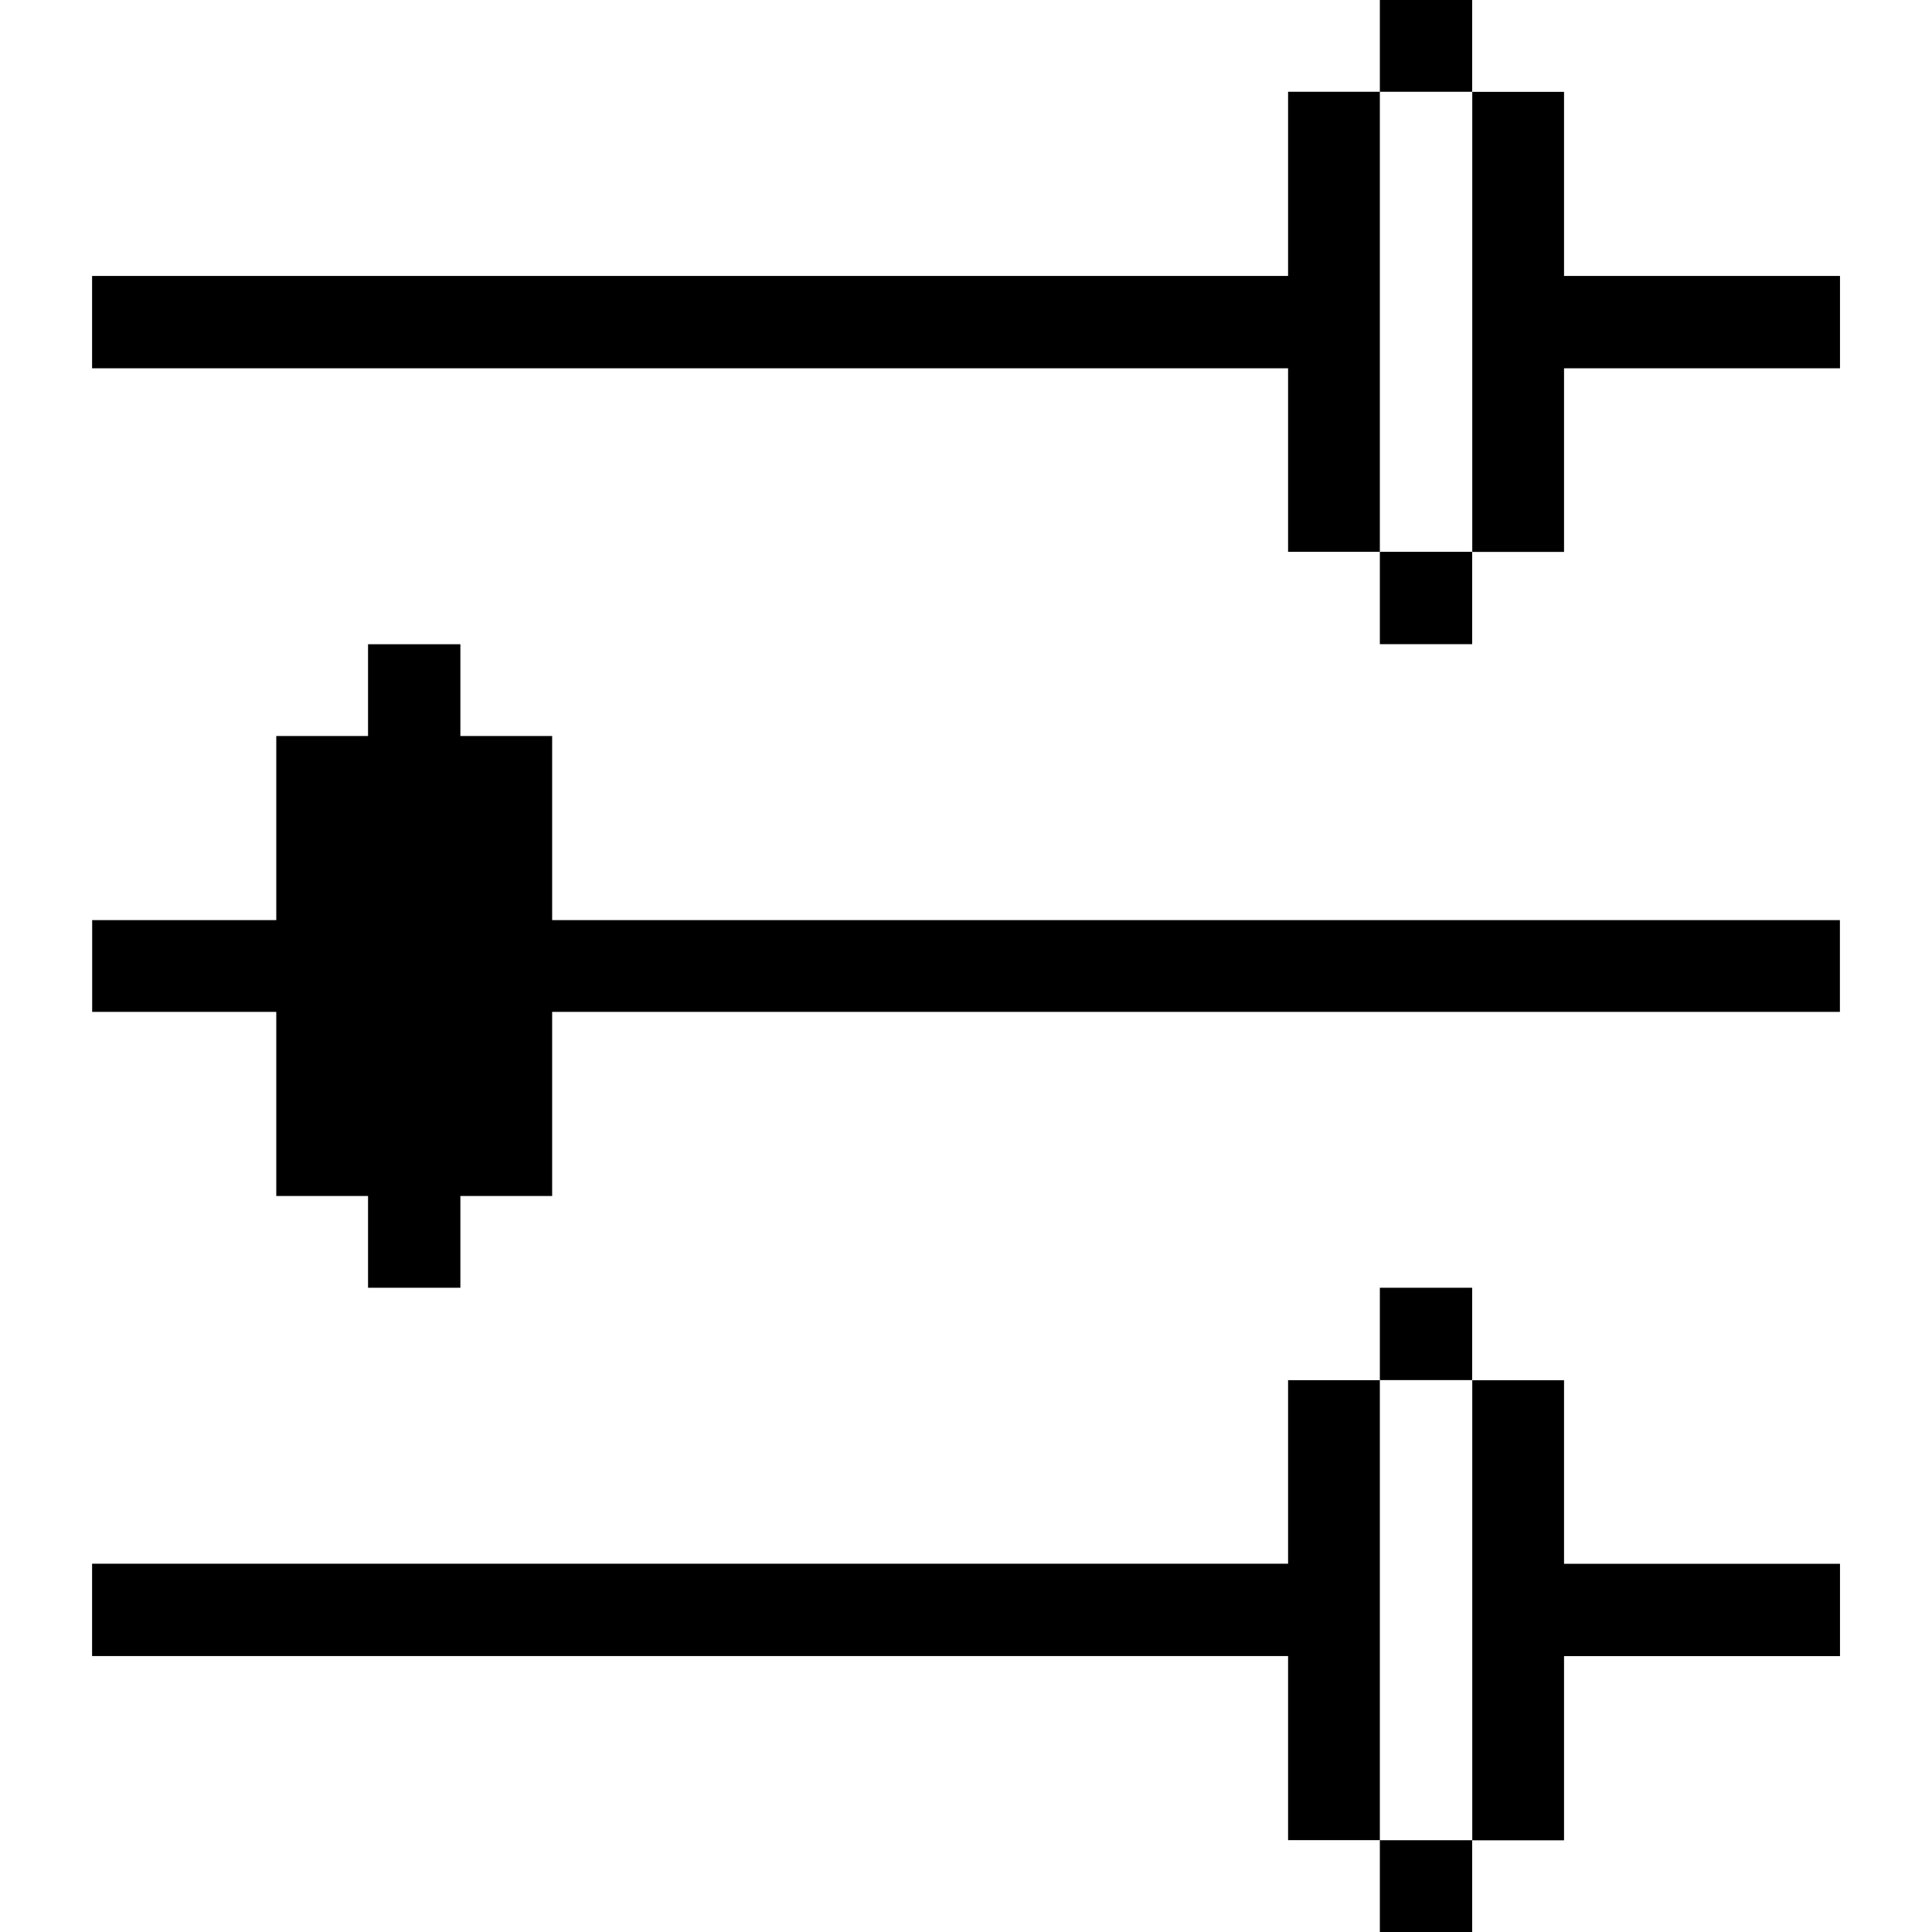
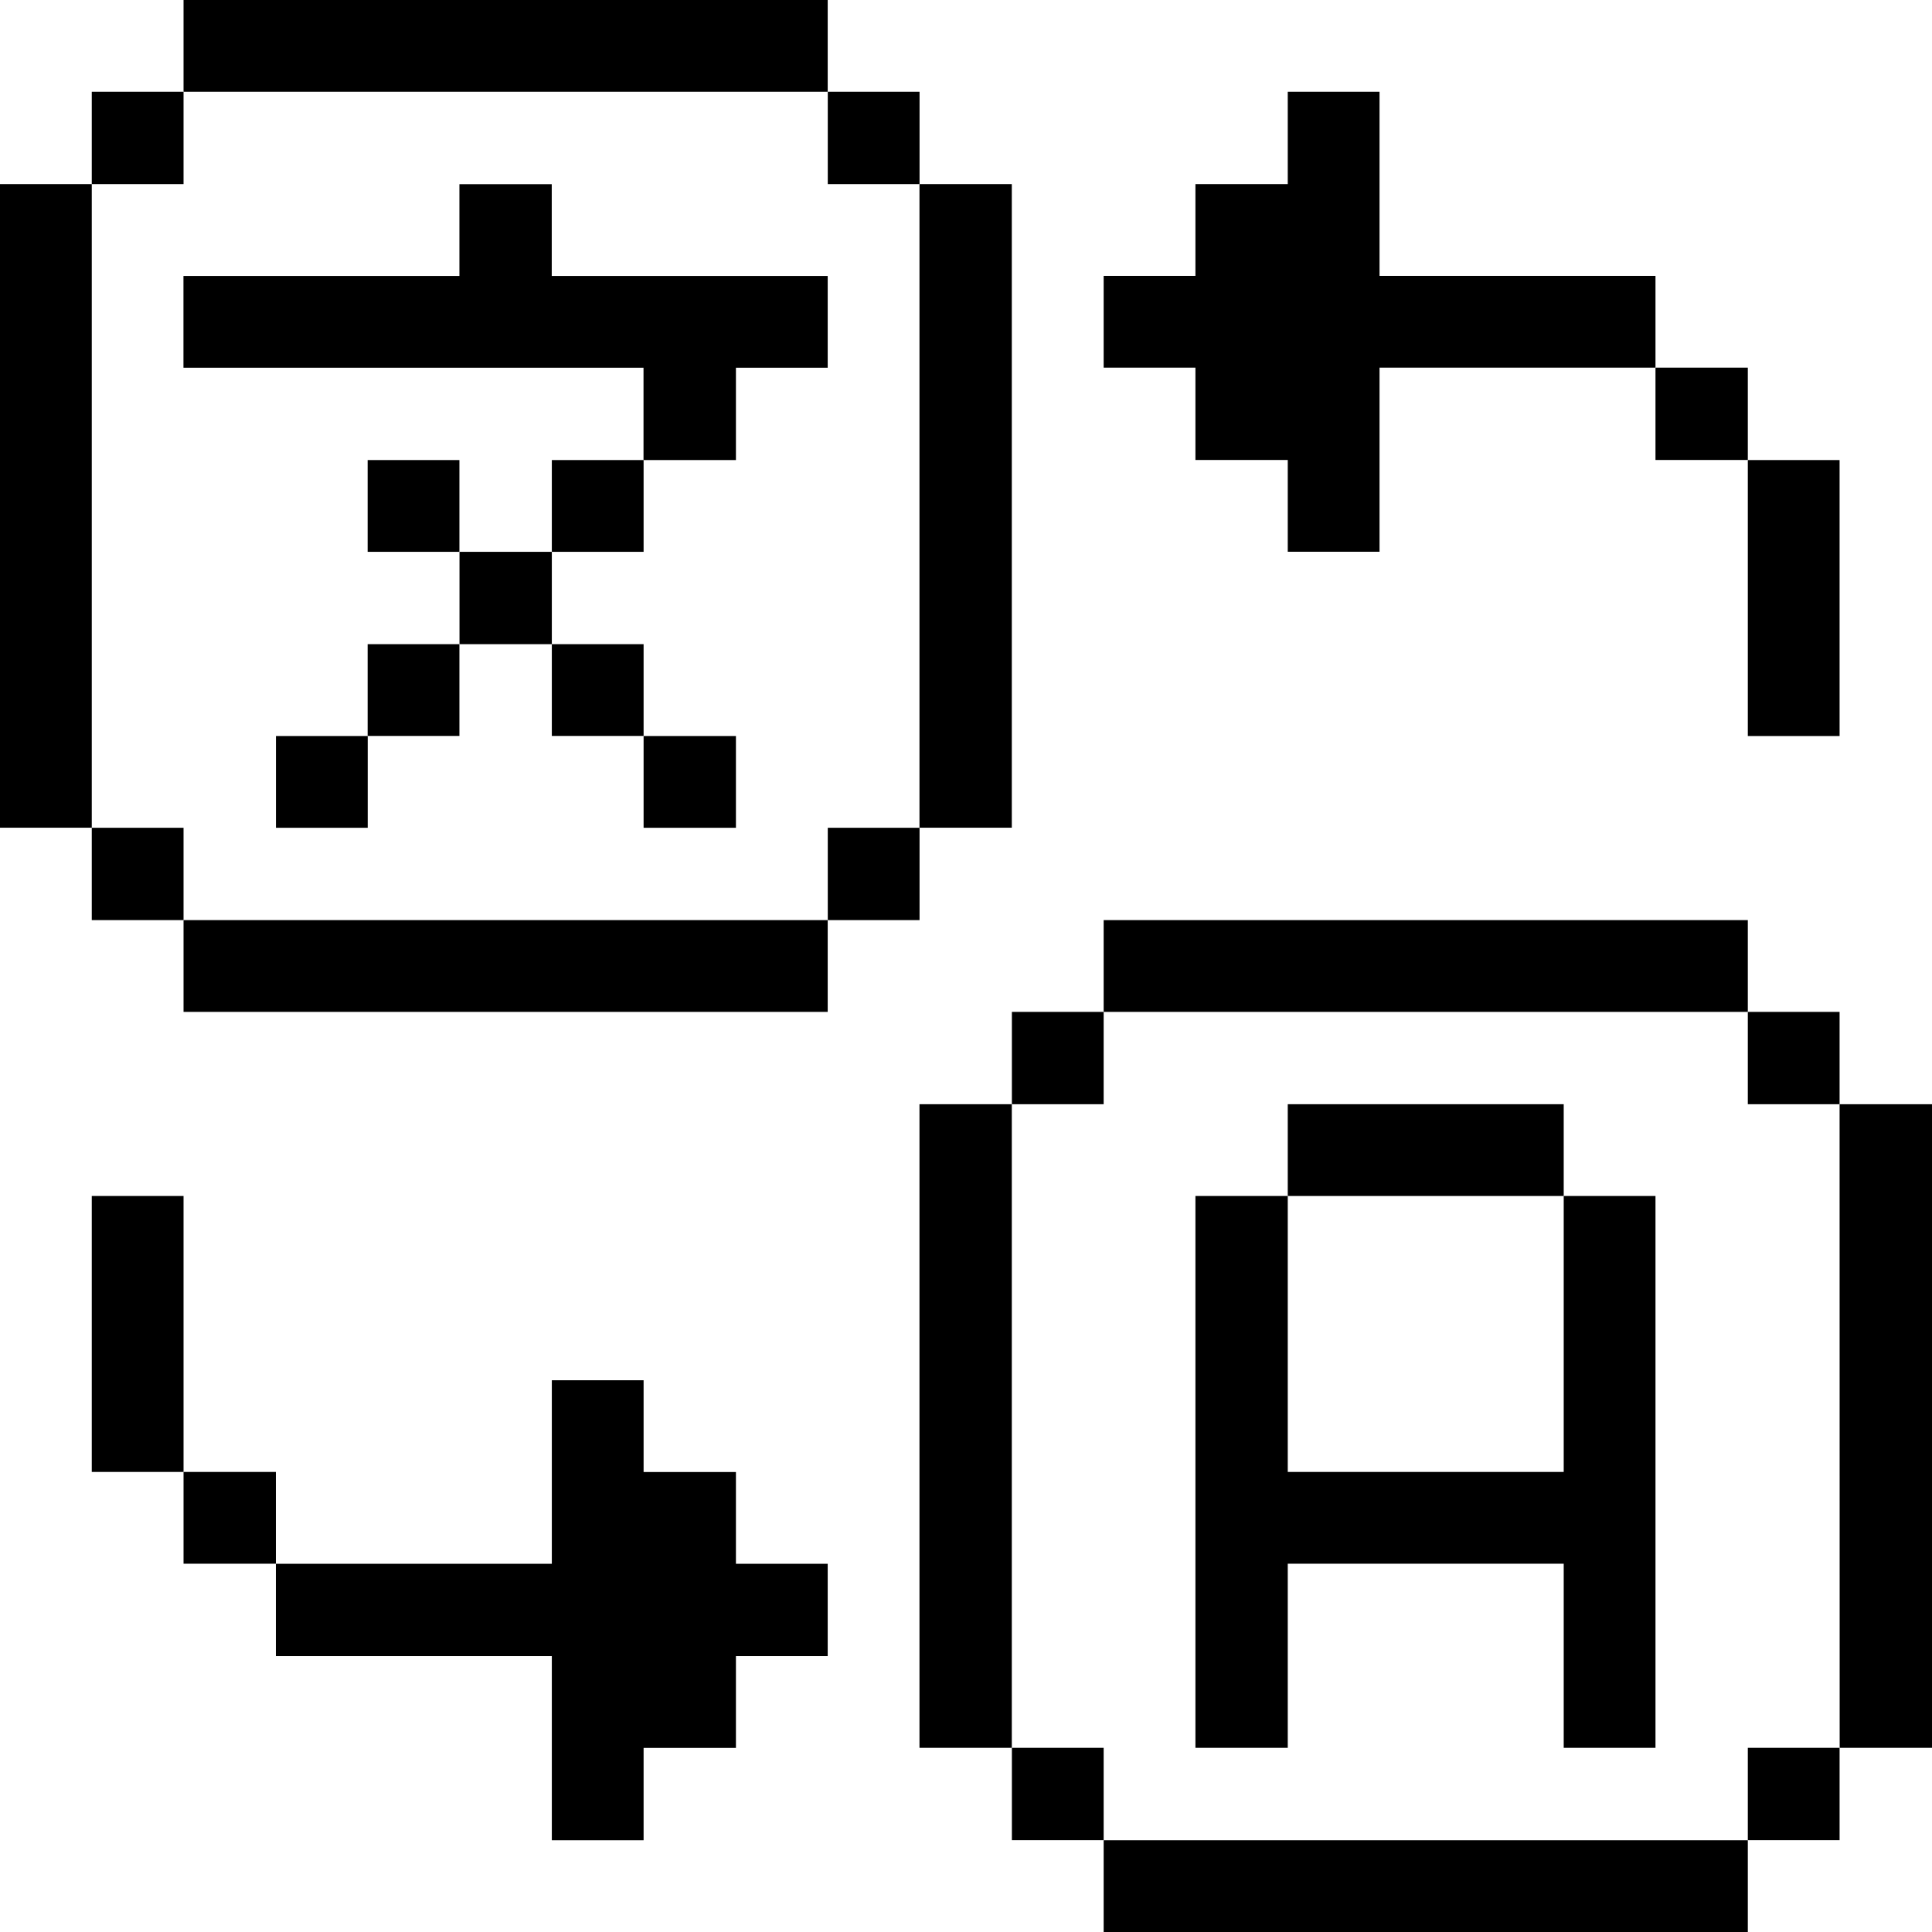
- <svg xmlns="http://www.w3.org/2000/svg" viewBox="0 0 24 24" id="Interface-Essential-Setting-Slide--Streamline-Pixel" height="24" width="24">
+ <svg xmlns="http://www.w3.org/2000/svg" viewBox="0 0 24 24" id="Interface-Essential-Translate--Streamline-Pixel" height="24" width="24">
  <g>
-     <path d="m19.429 6.855 0 -2.28 3.428 0 0 -1.147 -3.428 0 0 -2.287 -1.14 0 0 5.715 1.14 0z" fill="#000000" stroke-width="0.75" />
-     <path d="m19.429 22.86 0 -2.287 3.428 0 0 -1.147 -3.428 0 0 -2.28 -1.14 0 0 5.715 1.14 0z" fill="#000000" stroke-width="0.75" />
-     <path d="m22.856 11.43 -15.997 0 0 -2.287 -1.14 0 0 -1.14 -1.147 0 0 1.14 -1.14 0 0 2.287 -2.287 0 0 1.14 2.287 0 0 2.287 1.14 0 0 1.14 1.147 0 0 -1.14 1.14 0 0 -2.287 15.997 0 0 -1.14z" fill="#000000" stroke-width="0.75" />
-     <path d="M17.141 22.86h1.147V24h-1.147Z" fill="#000000" stroke-width="0.75" />
-     <path d="M17.141 15.997h1.147v1.147h-1.147Z" fill="#000000" stroke-width="0.75" />
-     <path d="M17.141 6.855h1.147v1.147h-1.147Z" fill="#000000" stroke-width="0.75" />
-     <path d="M17.141 0h1.147v1.14h-1.147Z" fill="#000000" stroke-width="0.75" />
-     <path d="m17.141 17.145 -1.14 0 0 2.28 -14.857 0 0 1.147 14.857 0 0 2.287 1.14 0 0 -5.715z" fill="#000000" stroke-width="0.75" />
-     <path d="m16.001 3.428 -14.857 0 0 1.147 14.857 0 0 2.28 1.14 0 0 -5.715 -1.14 0 0 2.287z" fill="#000000" stroke-width="0.75" />
+     <path d="M22.852 13.717H24v7.995h-1.147Z" fill="#000000" stroke-width="0.75" />
+     <path d="M21.712 21.712h1.14v1.147h-1.14Z" fill="#000000" stroke-width="0.75" />
+     <path d="M21.712 12.57h1.14v1.147h-1.14Z" fill="#000000" stroke-width="0.75" />
+     <path d="M21.712 5.715h1.14v3.428h-1.14Z" fill="#000000" stroke-width="0.75" />
+     <path d="M20.565 4.567h1.147v1.147h-1.147Z" fill="#000000" stroke-width="0.75" />
+     <path d="M13.71 22.86h8.002V24H13.71Z" fill="#000000" stroke-width="0.75" />
+     <path d="m19.425 18.285 -3.428 0 0 -3.428 -1.147 0 0 6.855 1.147 0 0 -2.287 3.428 0 0 2.287 1.14 0 0 -6.855 -1.14 0 0 3.428z" fill="#000000" stroke-width="0.75" />
+     <path d="M15.997 13.717h3.428v1.14h-3.428Z" fill="#000000" stroke-width="0.75" />
+     <path d="M13.71 11.43h8.002v1.14H13.71Z" fill="#000000" stroke-width="0.75" />
+     <path d="m15.997 1.14 0 1.147 -1.147 0 0 1.14 -1.14 0 0 1.14 1.14 0 0 1.147 1.147 0 0 1.14 1.14 0 0 -2.287 3.428 0 0 -1.14 -3.428 0 0 -2.287 -1.14 0z" fill="#000000" stroke-width="0.75" />
+     <path d="M12.57 21.712h1.14v1.147h-1.14Z" fill="#000000" stroke-width="0.75" />
+     <path d="M12.57 12.57h1.14v1.147h-1.14Z" fill="#000000" stroke-width="0.75" />
+     <path d="M11.422 13.717h1.147v7.995h-1.147Z" fill="#000000" stroke-width="0.75" />
+     <path d="M11.422 2.287h1.147v7.995h-1.147Z" fill="#000000" stroke-width="0.75" />
+     <path d="M10.283 10.283h1.14v1.147h-1.14Z" fill="#000000" stroke-width="0.75" />
+     <path d="M10.283 1.14h1.14v1.147h-1.14Z" fill="#000000" stroke-width="0.75" />
+     <path d="m7.995 5.715 1.147 0 0 -1.147 1.14 0 0 -1.14 -3.428 0 0 -1.14 -1.147 0 0 1.14 -3.428 0 0 1.14 5.715 0 0 1.147z" fill="#000000" stroke-width="0.75" />
+     <path d="m7.995 22.86 0 -1.147 1.147 0 0 -1.14 1.14 0 0 -1.147 -1.14 0 0 -1.14 -1.147 0 0 -1.14 -1.14 0 0 2.28 -3.428 0 0 1.147 3.428 0 0 2.287 1.14 0z" fill="#000000" stroke-width="0.75" />
+     <path d="M2.28 11.43h8.002v1.14H2.28Z" fill="#000000" stroke-width="0.75" />
+     <path d="M7.995 9.143h1.147v1.14h-1.147Z" fill="#000000" stroke-width="0.75" />
+     <path d="M6.855 8.002h1.14v1.14H6.855Z" fill="#000000" stroke-width="0.75" />
+     <path d="M6.855 5.715h1.14v1.14H6.855Z" fill="#000000" stroke-width="0.75" />
+     <path d="M5.708 6.855h1.147v1.147H5.708Z" fill="#000000" stroke-width="0.75" />
+     <path d="M4.567 8.002h1.14v1.14H4.567Z" fill="#000000" stroke-width="0.75" />
+     <path d="M4.567 5.715h1.14v1.14H4.567Z" fill="#000000" stroke-width="0.75" />
+     <path d="M3.428 9.143h1.14v1.14H3.428Z" fill="#000000" stroke-width="0.75" />
+     <path d="M2.28 0h8.002v1.14H2.28Z" fill="#000000" stroke-width="0.75" />
+     <path d="M2.28 18.285h1.147v1.14H2.28Z" fill="#000000" stroke-width="0.75" />
+     <path d="M1.14 14.857h1.14v3.428H1.14Z" fill="#000000" stroke-width="0.75" />
+     <path d="M1.14 10.283h1.14v1.147H1.14Z" fill="#000000" stroke-width="0.75" />
+     <path d="M1.14 1.14h1.14v1.147H1.14Z" fill="#000000" stroke-width="0.75" />
+     <path d="M0 2.287h1.14v7.995H0Z" fill="#000000" stroke-width="0.75" />
  </g>
</svg>
